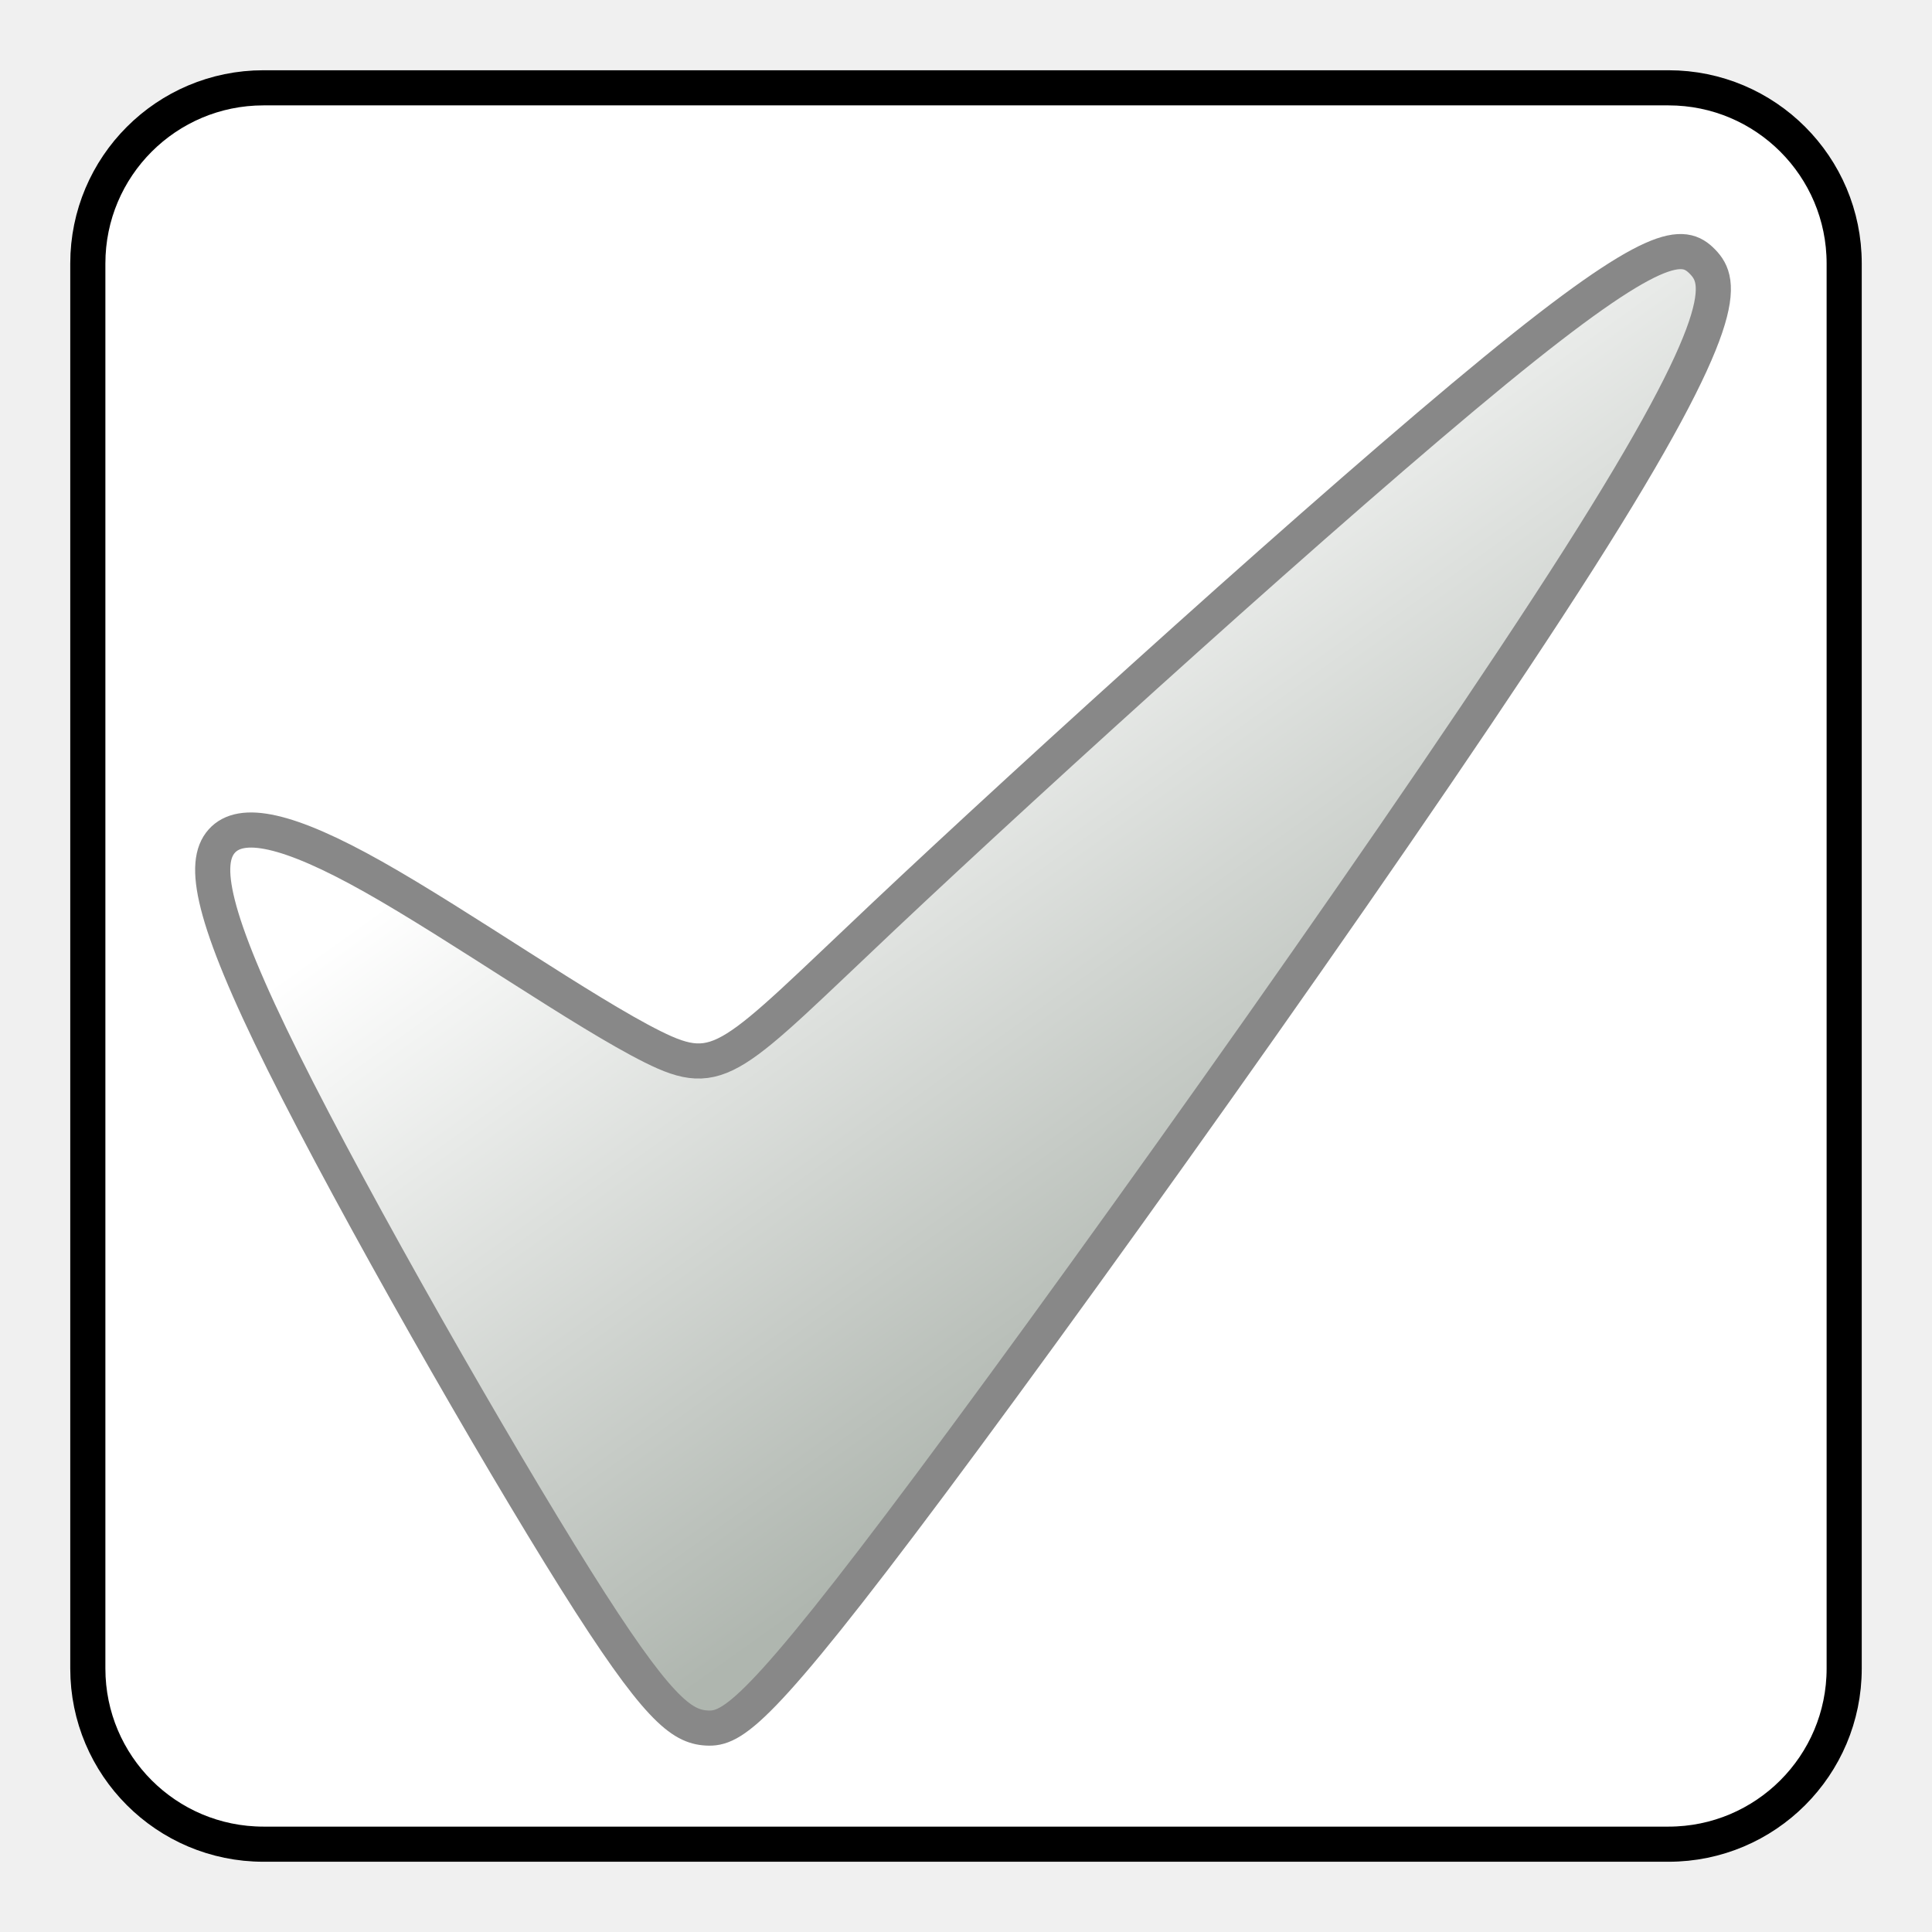
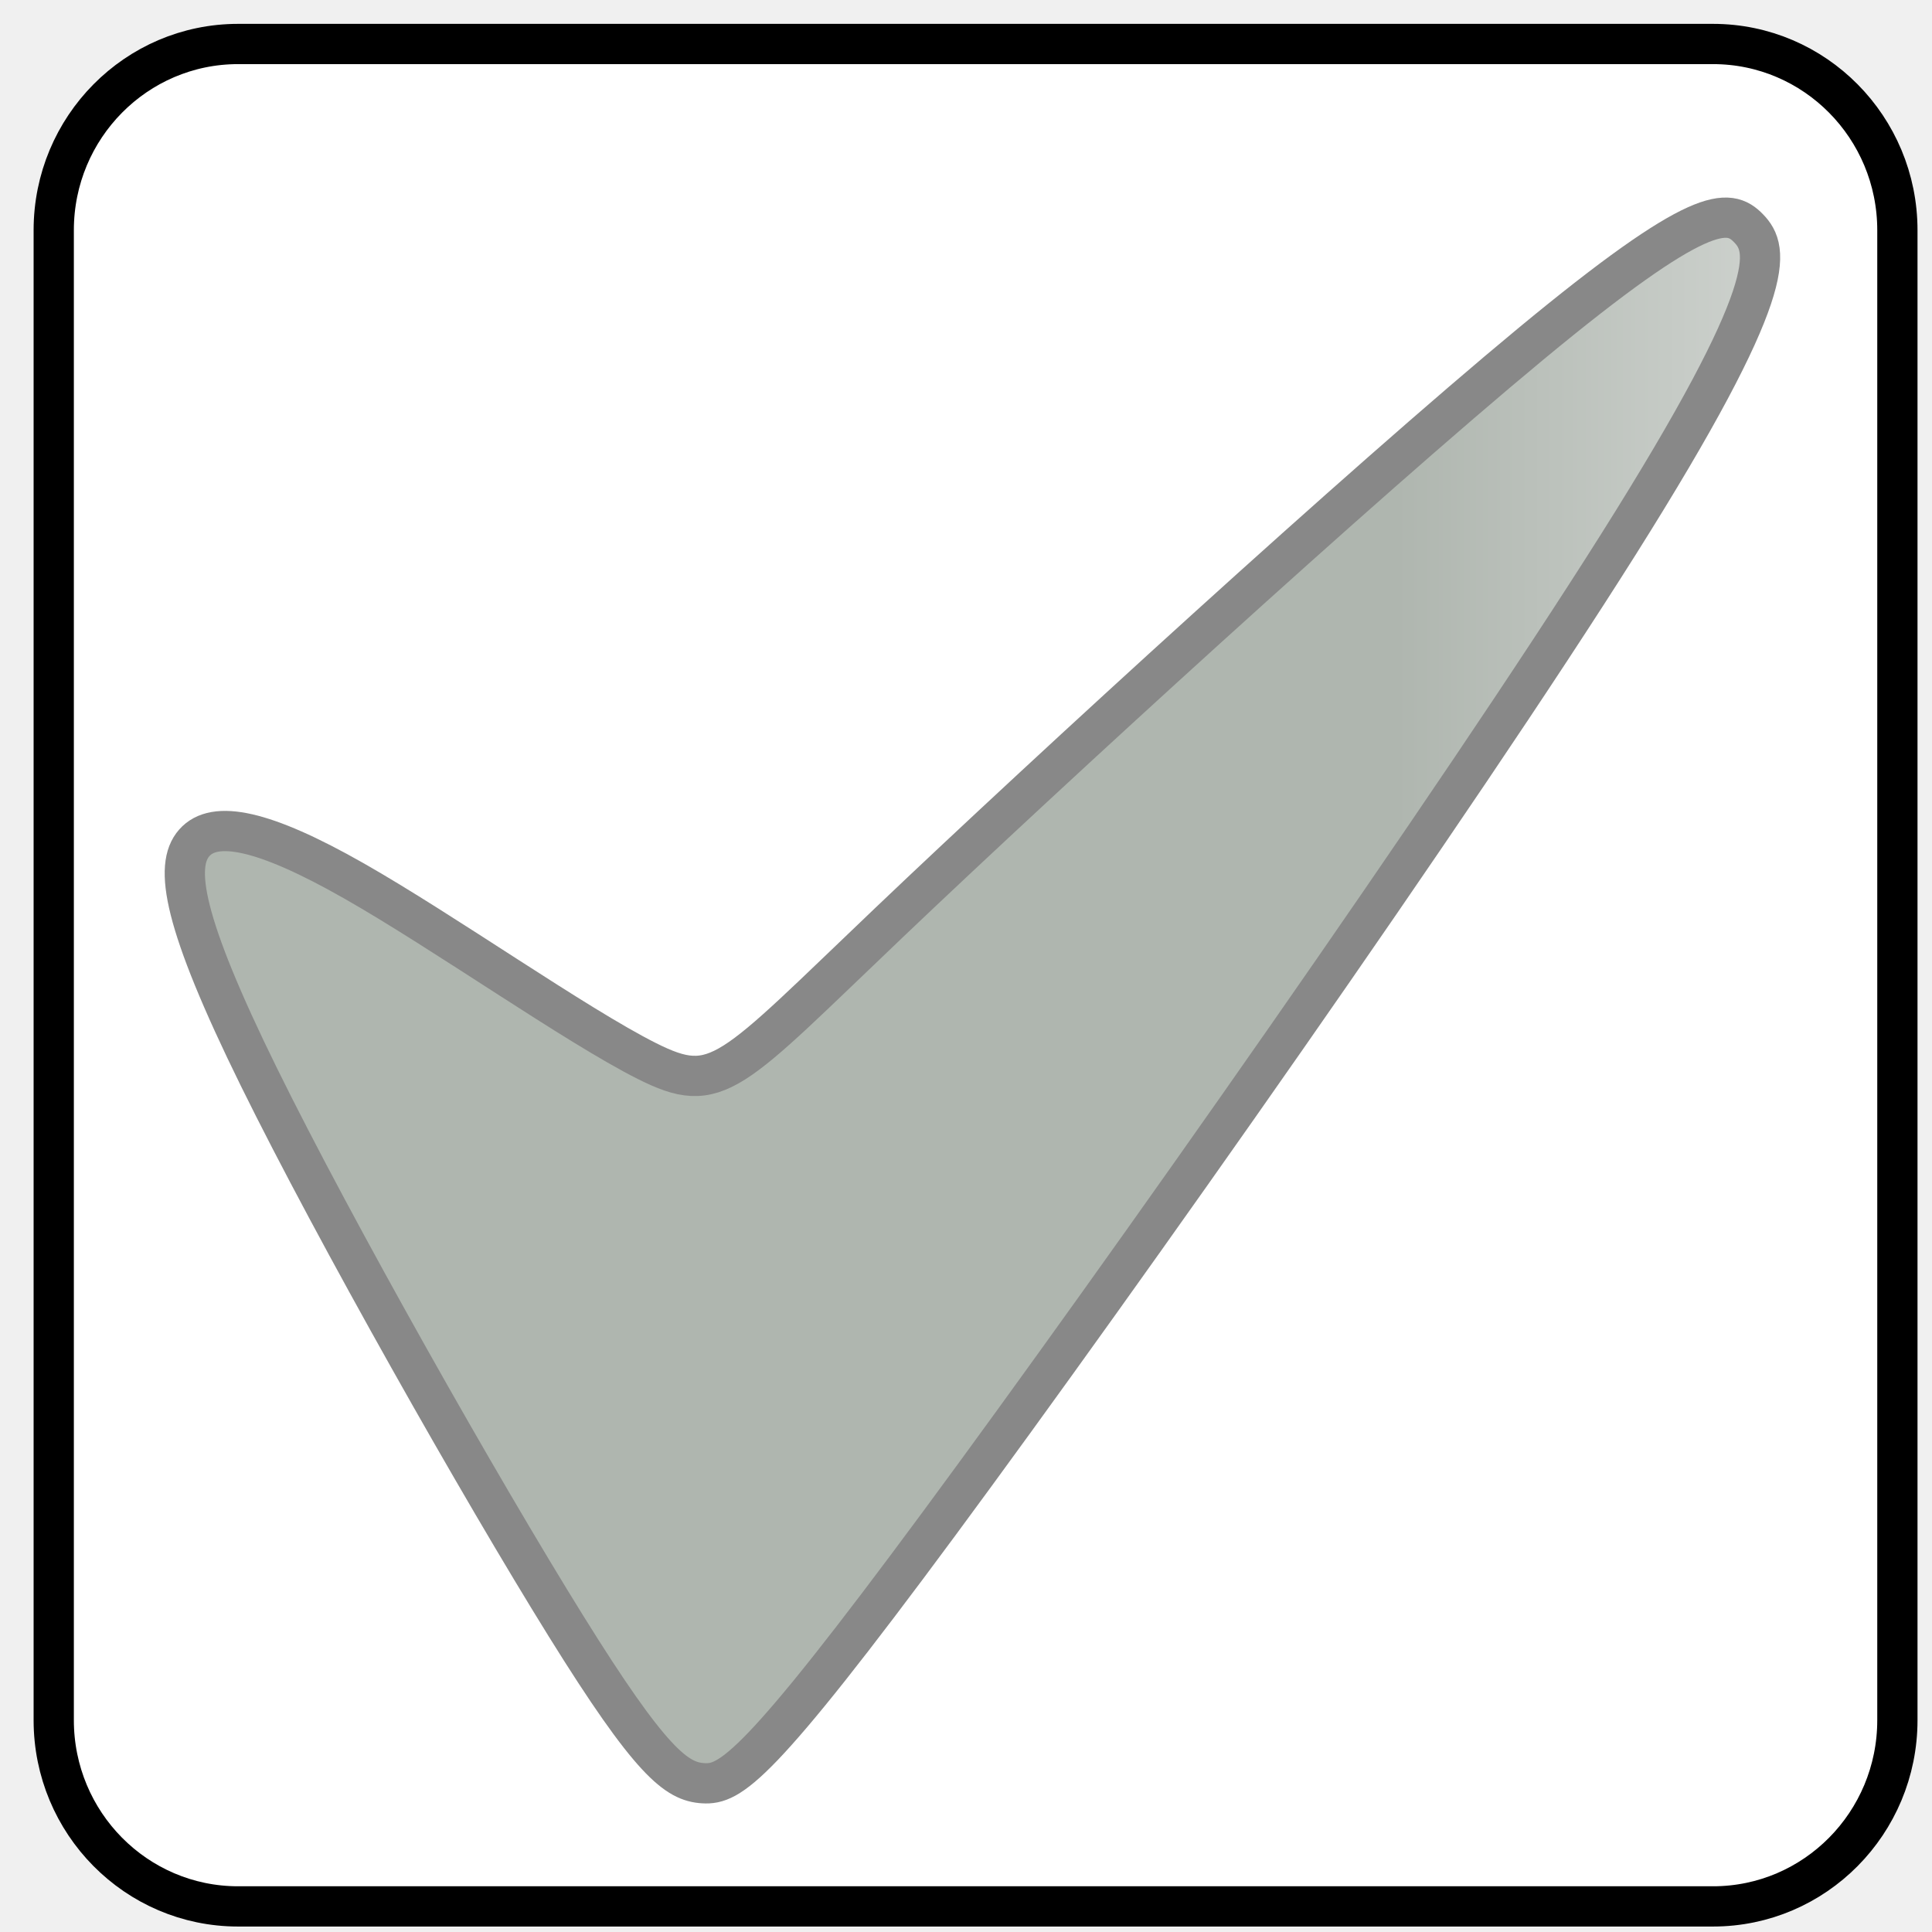
- <svg xmlns="http://www.w3.org/2000/svg" version="1.1" baseProfile="full" width="55" height="55" viewBox="0 0 55.00 55.00" enable-background="new 0 0 55.00 55.00" xml:space="preserve">
-   <path fill="#FFFFFF" fill-opacity="1" stroke-linejoin="round" stroke="#000000" stroke-opacity="1" d="M 7.5,2.5L 47.5,2.5C 50.261,2.5 52.5,4.739 52.5,7.5L 52.5,47.5C 52.5,50.261 50.261,52.5 47.5,52.5L 7.5,52.5C 4.739,52.5 2.5,50.261 2.5,47.5L 2.5,7.5C 2.5,4.739 4.739,2.5 7.5,2.5 Z " />
-   <linearGradient id="SVGID_Fill1_" gradientUnits="objectBoundingBox" x1="0.666" y1="0.726" x2="1.223" y2="0.726" gradientTransform="rotate(233.5571 0.666148 0.726325)">
-     <stop offset="0" stop-color="#AFB6AF" stop-opacity="1" />
-     <stop offset="1" stop-color="#FFFFFF" stop-opacity="1" />
+ <svg xmlns="http://www.w3.org/2000/svg" x="0" y="0" width="48" height="48" overflow="hidden" viewBox="0, 0, 48, 48" preserveAspectRatio="xMidYMid" font-size="0" id="svg" xml:space="preserve" version="1.1">
+   <path d="M5.915 1.093 L42.559 1.093 C45.089 1.093 47.14 3.165 47.14 5.72 L47.14 42.737 C47.14 45.293 45.089 47.364 42.559 47.364 L5.915 47.364 C3.386 47.364 1.335 45.293 1.335 42.737 L1.335 5.72 C1.335 3.165 3.386 1.093 5.915 1.093 z" stroke="#000000" stroke-linejoin="round" id="path2" xml:space="preserve" style="fill:#FFFFFF;" />
+   <linearGradient x1="34.408" y1="38.219" x2="58.572" y2="38.219" gradientUnits="userSpaceOnUse" gradientTransform="scale(1.007935, 0.9921276)" id="SVGID_Fill1_" xml:space="preserve">
+     <stop offset="0%" stop-color="#AFB6AF" stop-opacity="1" id="stop4" xml:space="preserve" />
+     <stop offset="100%" stop-color="#FFFFFF" stop-opacity="1" id="stop6" xml:space="preserve" />
  </linearGradient>
-   <path fill="url(#SVGID_Fill1_)" stroke-linejoin="round" stroke="#888888" stroke-opacity="1" d="M 25.164,26.077C 29.524,21.968 37.953,14.325 42.553,10.556C 47.153,6.787 47.924,6.891 48.468,7.451C 49.012,8.011 49.33,9.027 44.938,15.928C 40.545,22.829 31.443,35.615 26.517,42.217C 21.59,48.818 20.84,49.235 20.118,49.193C 19.396,49.152 18.702,48.652 16.388,44.967C 14.075,41.282 10.143,34.412 8.064,30.232C 5.986,26.053 5.762,24.563 6.312,23.946C 6.861,23.329 8.184,23.584 10.631,24.962C 13.078,26.339 16.649,28.839 18.581,29.801C 20.512,30.763 20.804,30.186 25.164,26.077 Z " />
+   <path d="M22.098 22.912 C26.092 19.109 33.814 12.037 38.027 8.549 C42.241 5.061 42.948 5.157 43.446 5.675 C43.945 6.193 44.236 7.133 40.212 13.52 C36.188 19.906 27.849 31.739 23.336 37.848 C18.824 43.957 18.137 44.343 17.475 44.304 C16.813 44.266 16.177 43.803 14.058 40.393 C11.939 36.983 8.336 30.625 6.432 26.757 C4.529 22.889 4.323 21.511 4.827 20.94 C5.33 20.369 6.542 20.605 8.784 21.88 C11.026 23.154 14.297 25.468 16.066 26.358 C17.836 27.248 18.103 26.715 22.098 22.912 z" stroke="#888888" stroke-linejoin="round" id="path9" xml:space="preserve" style="fill:url(#SVGID_Fill1_);" />
</svg>
